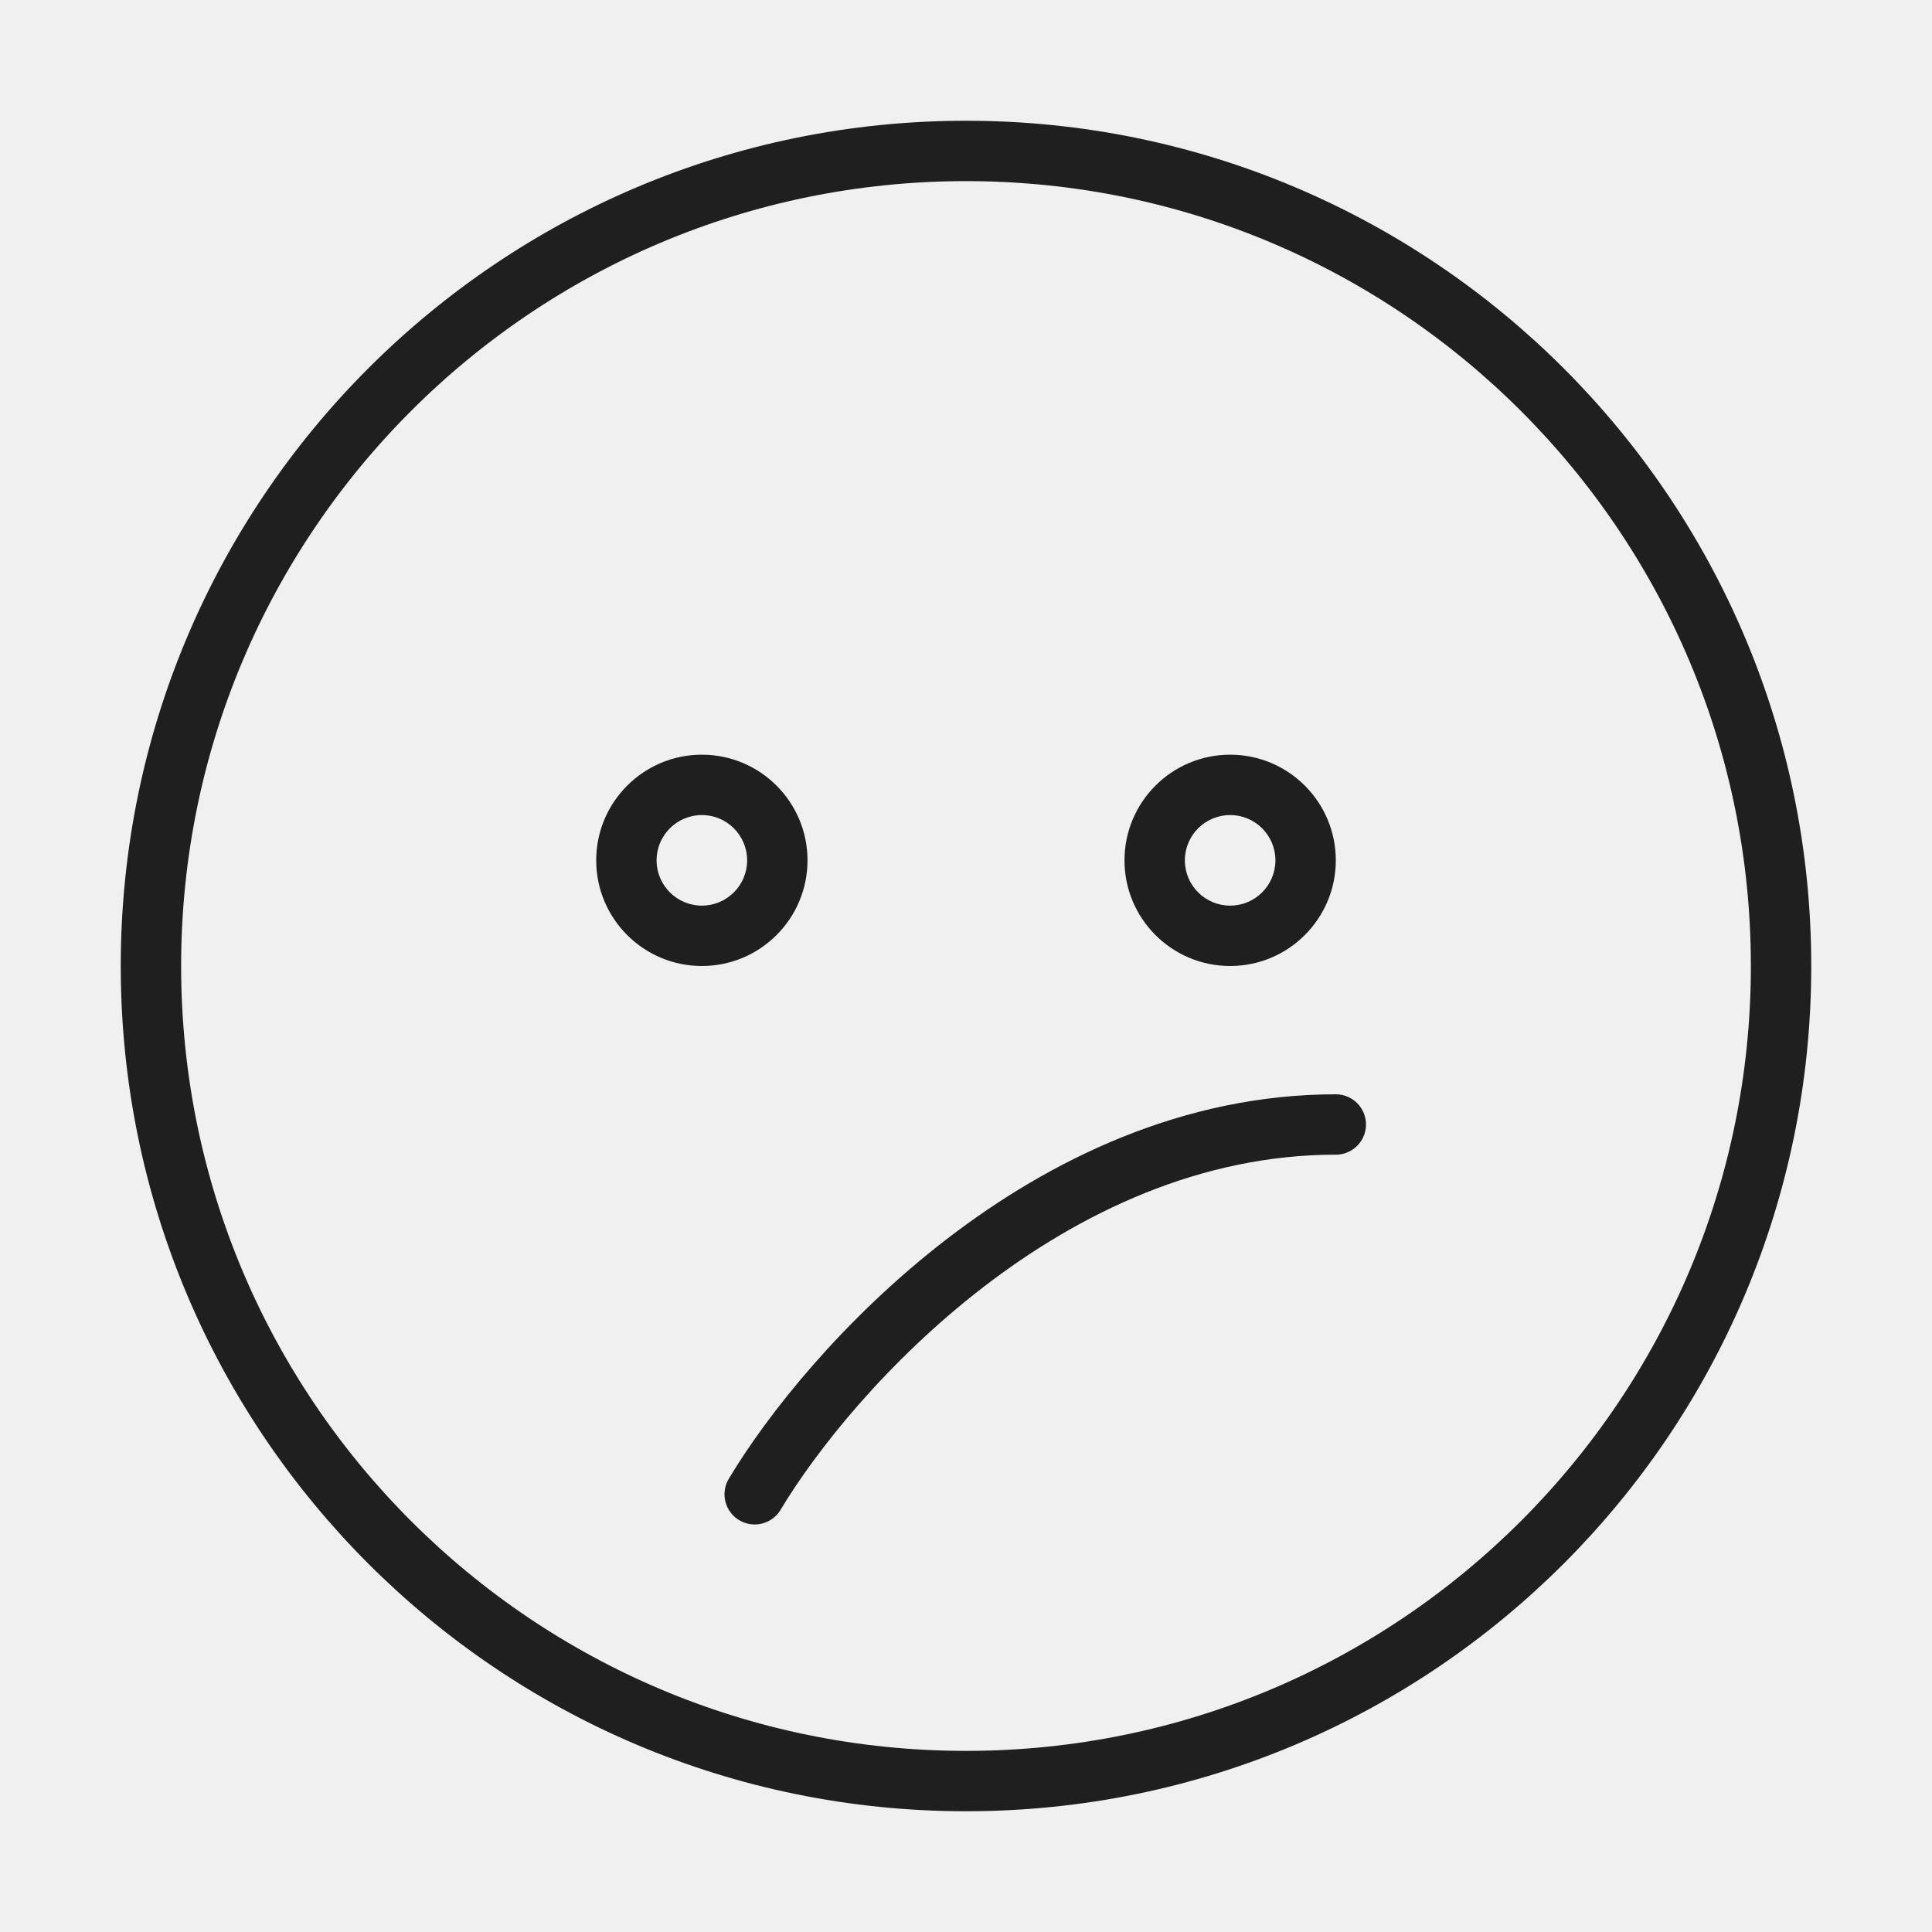
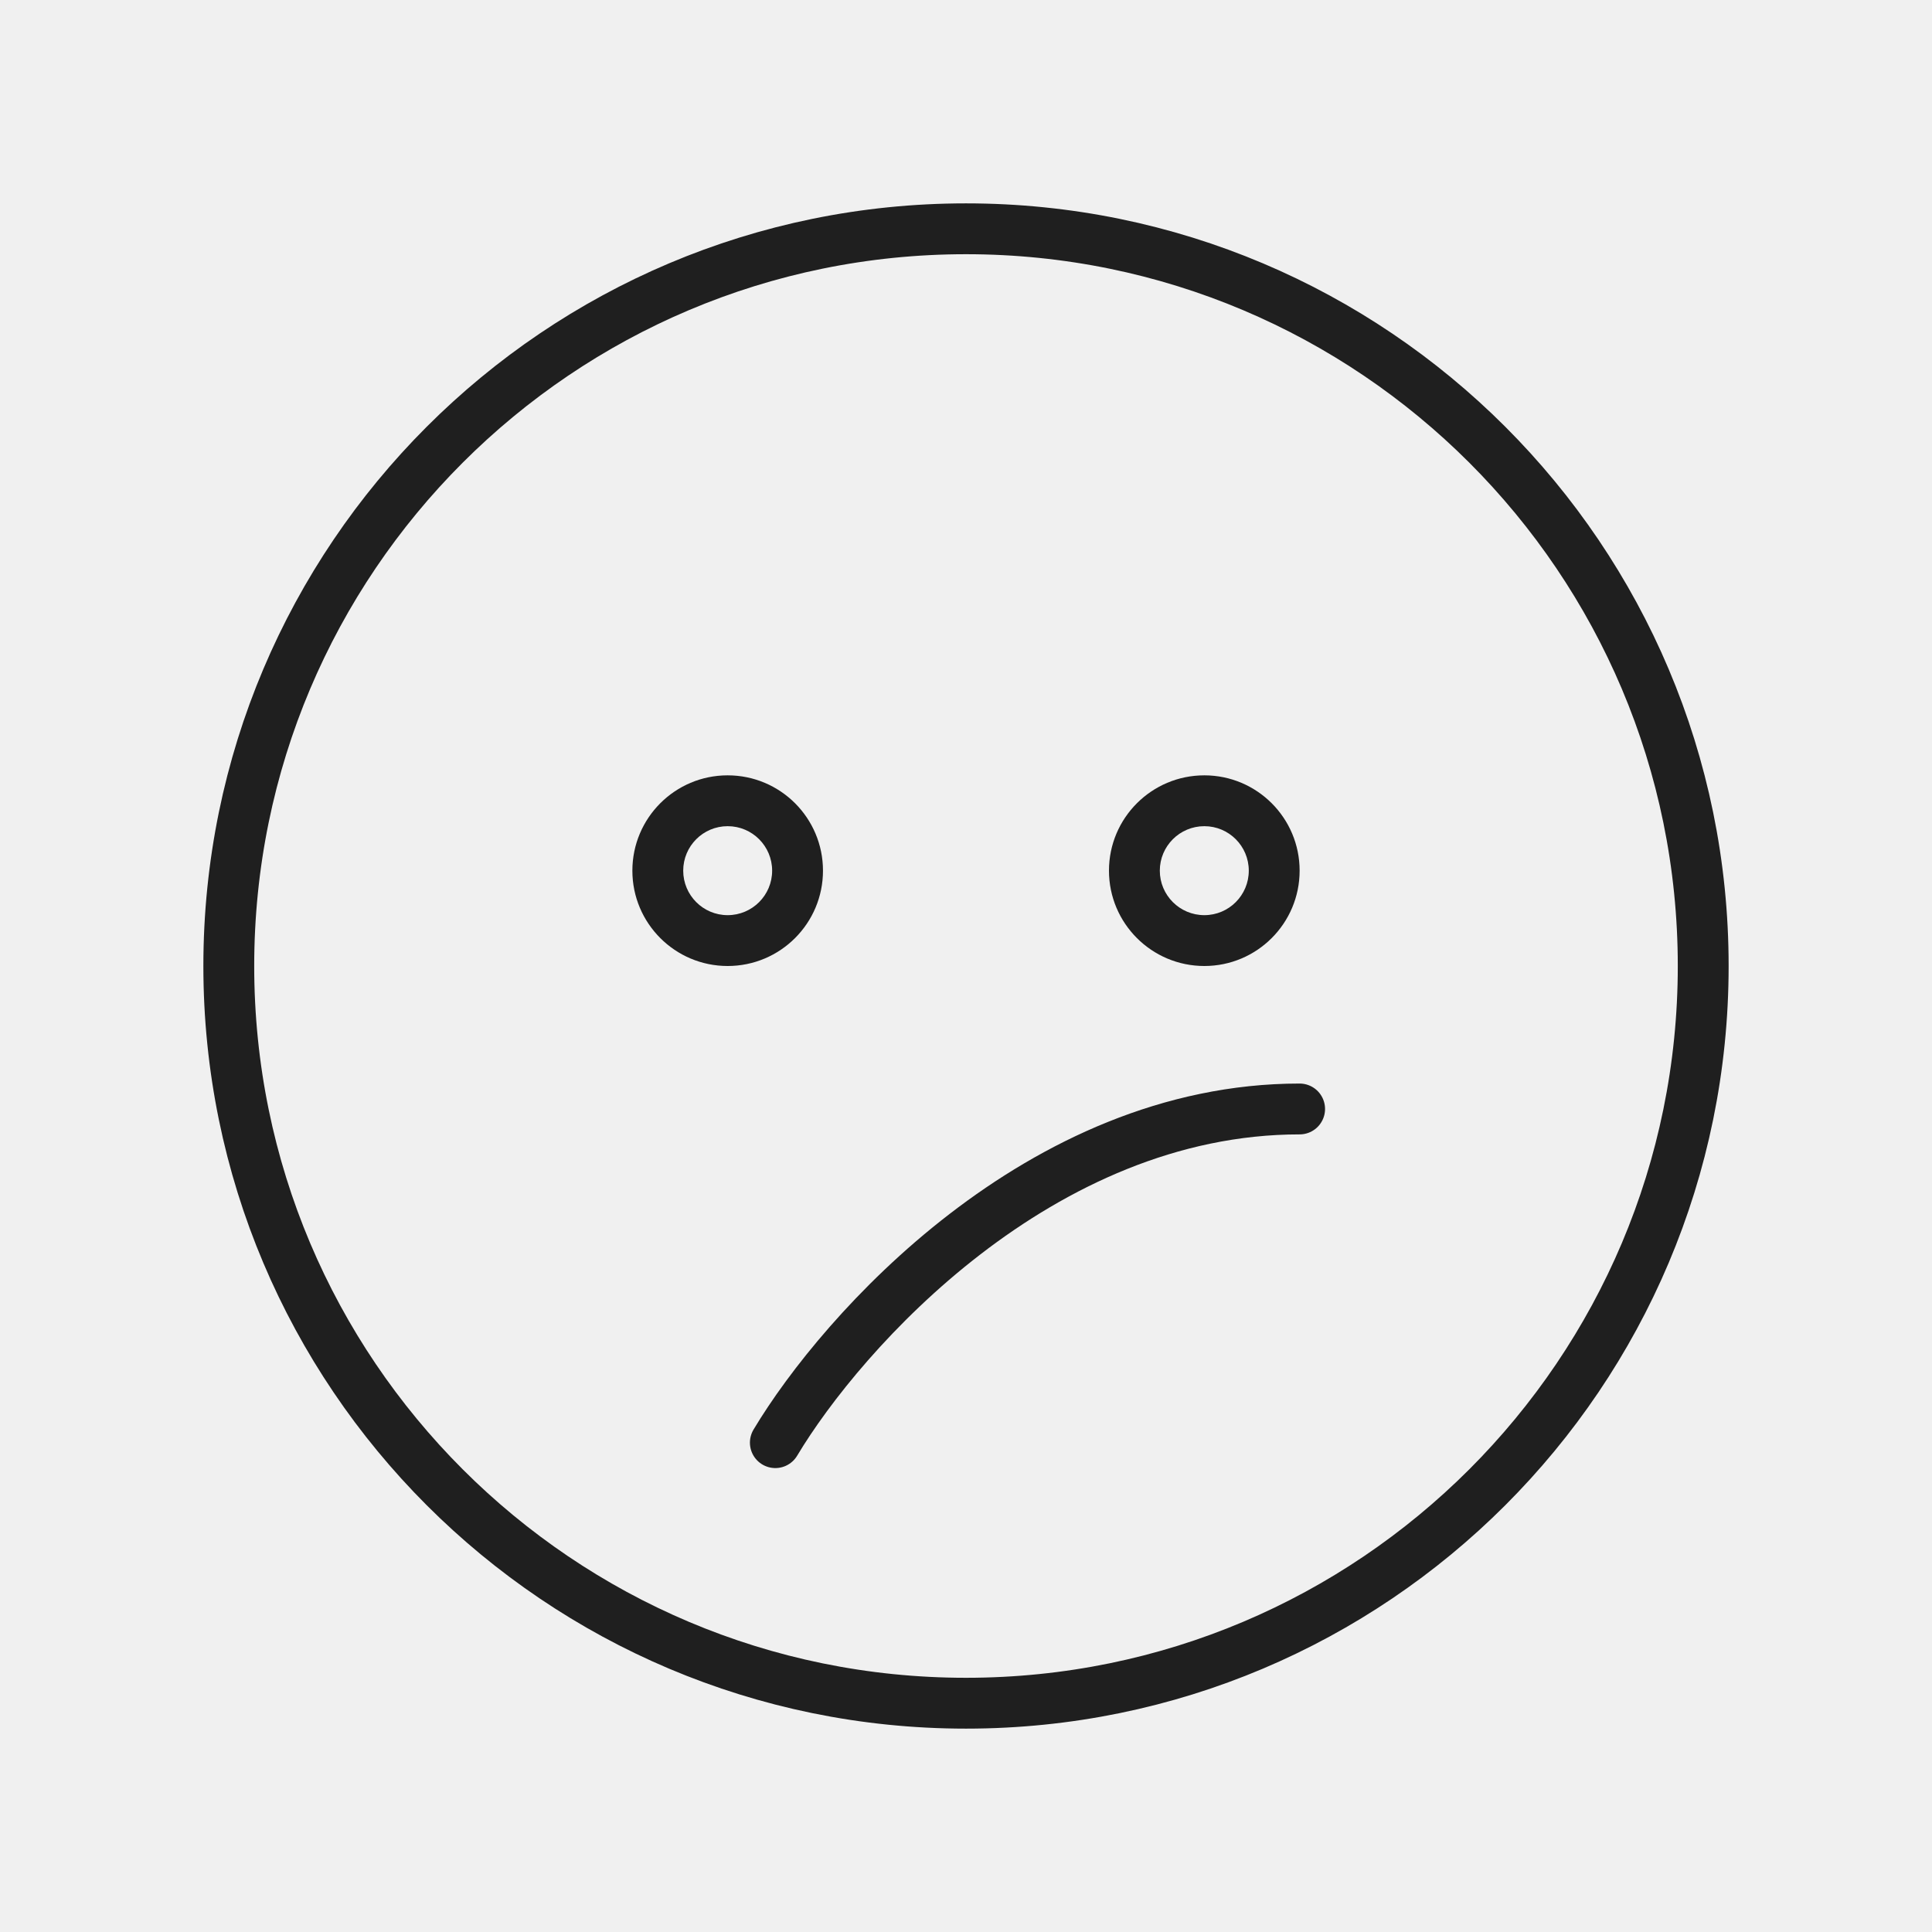
- <svg xmlns="http://www.w3.org/2000/svg" width="32" height="32" viewBox="0 0 32 32" fill="none">
-   <circle cx="16" cy="16" r="13.5" stroke="#1F1F1F" />
-   <path d="M12.5 24.75C13.722 22.708 17.358 18.625 22.125 18.625" stroke="#1F1F1F" stroke-linecap="round" stroke-linejoin="round" />
+ <svg xmlns="http://www.w3.org/2000/svg" width="38" height="38" viewBox="0 0 38 38" fill="none">
+   <circle cx="19" cy="19" r="14.5" stroke="#1F1F1F" />
+   <path d="M15.25 28.375C16.559 26.188 20.455 21.812 25.562 21.812" stroke="#1F1F1F" stroke-linecap="round" stroke-linejoin="round" />
  <mask id="path-3-inside-1_197_2062" fill="white">
-     <path d="M20.375 12.5C21.341 12.5 22.125 13.284 22.125 14.25C22.125 15.216 21.341 16 20.375 16C19.409 16 18.625 15.216 18.625 14.25C18.625 13.284 19.409 12.5 20.375 12.5Z" />
+     <path d="M23.688 15.25C24.723 15.25 25.562 16.089 25.562 17.125C25.562 18.16 24.723 19 23.688 19C22.652 19 21.812 18.16 21.812 17.125C21.812 16.089 22.652 15.25 23.688 15.25Z" />
  </mask>
-   <path d="M20.375 13.5C20.789 13.5 21.125 13.836 21.125 14.25L23.125 14.25C23.125 12.731 21.894 11.5 20.375 11.5L20.375 13.5ZM21.125 14.25C21.125 14.664 20.789 15 20.375 15L20.375 17C21.894 17 23.125 15.769 23.125 14.25L21.125 14.25ZM20.375 15C19.961 15 19.625 14.664 19.625 14.25L17.625 14.25C17.625 15.769 18.856 17 20.375 17L20.375 15ZM19.625 14.25C19.625 13.836 19.961 13.5 20.375 13.5L20.375 11.5C18.856 11.5 17.625 12.731 17.625 14.25L19.625 14.25Z" fill="#1F1F1F" mask="url(#path-3-inside-1_197_2062)" />
+   <path d="M23.688 16.25C24.171 16.25 24.562 16.642 24.562 17.125L26.562 17.125C26.562 15.537 25.275 14.25 23.688 14.25L23.688 16.25ZM24.562 17.125C24.562 17.608 24.171 18 23.688 18L23.688 20C25.275 20 26.562 18.713 26.562 17.125L24.562 17.125ZM23.688 18C23.204 18 22.812 17.608 22.812 17.125L20.812 17.125C20.812 18.713 22.1 20 23.688 20L23.688 18ZM22.812 17.125C22.812 16.642 23.204 16.25 23.688 16.25L23.688 14.25C22.1 14.25 20.812 15.537 20.812 17.125L22.812 17.125Z" fill="#1F1F1F" mask="url(#path-3-inside-1_197_2062)" />
  <mask id="path-5-inside-2_197_2062" fill="white">
-     <path d="M11.625 12.5C12.591 12.5 13.375 13.284 13.375 14.25C13.375 15.216 12.591 16 11.625 16C10.659 16 9.875 15.216 9.875 14.25C9.875 13.284 10.659 12.5 11.625 12.5Z" />
+     <path d="M14.312 15.25C15.348 15.25 16.187 16.089 16.187 17.125C16.187 18.16 15.348 19 14.312 19C13.277 19 12.438 18.16 12.438 17.125C12.438 16.089 13.277 15.25 14.312 15.25Z" />
  </mask>
-   <path d="M11.625 13.5C12.039 13.5 12.375 13.836 12.375 14.25L14.375 14.25C14.375 12.731 13.144 11.5 11.625 11.5L11.625 13.5ZM12.375 14.25C12.375 14.664 12.039 15 11.625 15L11.625 17C13.144 17 14.375 15.769 14.375 14.25L12.375 14.25ZM11.625 15C11.211 15 10.875 14.664 10.875 14.25L8.875 14.25C8.875 15.769 10.106 17 11.625 17L11.625 15ZM10.875 14.25C10.875 13.836 11.211 13.5 11.625 13.5L11.625 11.5C10.106 11.5 8.875 12.731 8.875 14.25L10.875 14.25Z" fill="#1F1F1F" mask="url(#path-5-inside-2_197_2062)" />
+   <path d="M14.312 16.25C14.796 16.25 15.187 16.642 15.187 17.125L17.187 17.125C17.187 15.537 15.9 14.25 14.312 14.25L14.312 16.25ZM15.187 17.125C15.187 17.608 14.796 18 14.312 18L14.312 20C15.9 20 17.187 18.713 17.187 17.125L15.187 17.125ZM14.312 18C13.829 18 13.438 17.608 13.438 17.125L11.438 17.125C11.438 18.713 12.725 20 14.312 20L14.312 18ZM13.438 17.125C13.438 16.642 13.829 16.25 14.312 16.25L14.312 14.25C12.725 14.25 11.438 15.537 11.438 17.125L13.438 17.125Z" fill="#1F1F1F" mask="url(#path-5-inside-2_197_2062)" />
</svg>
